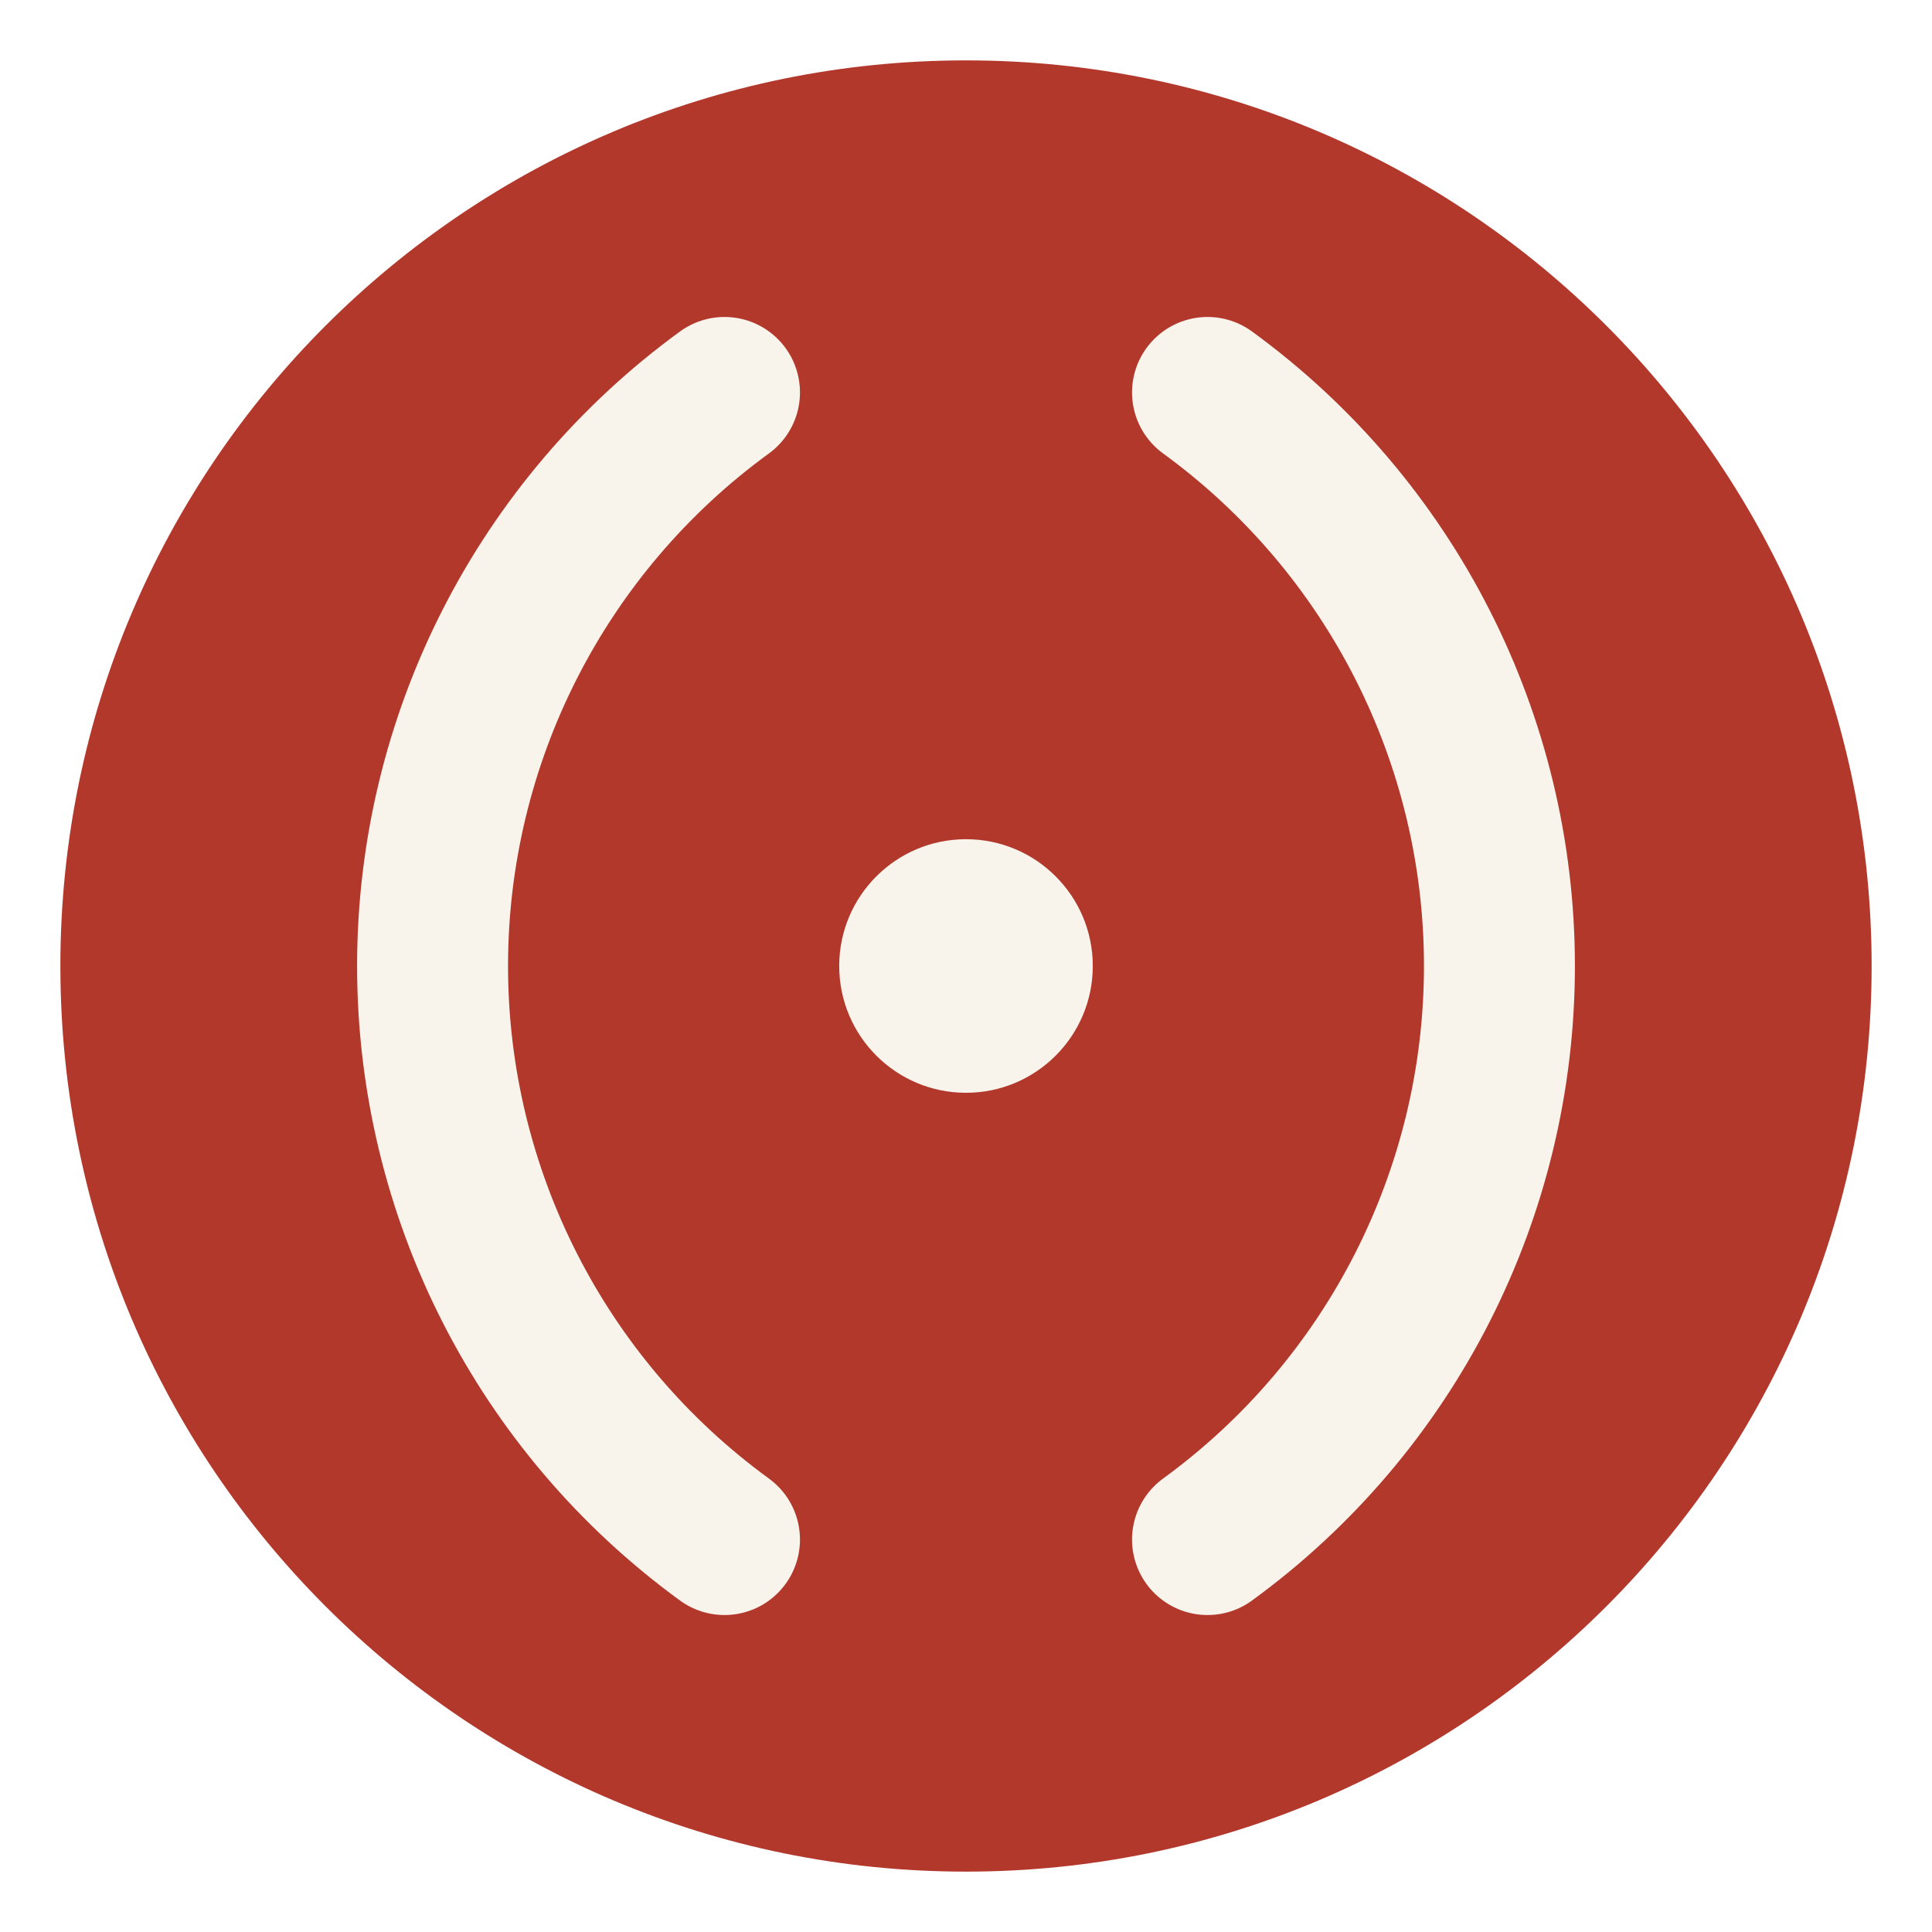
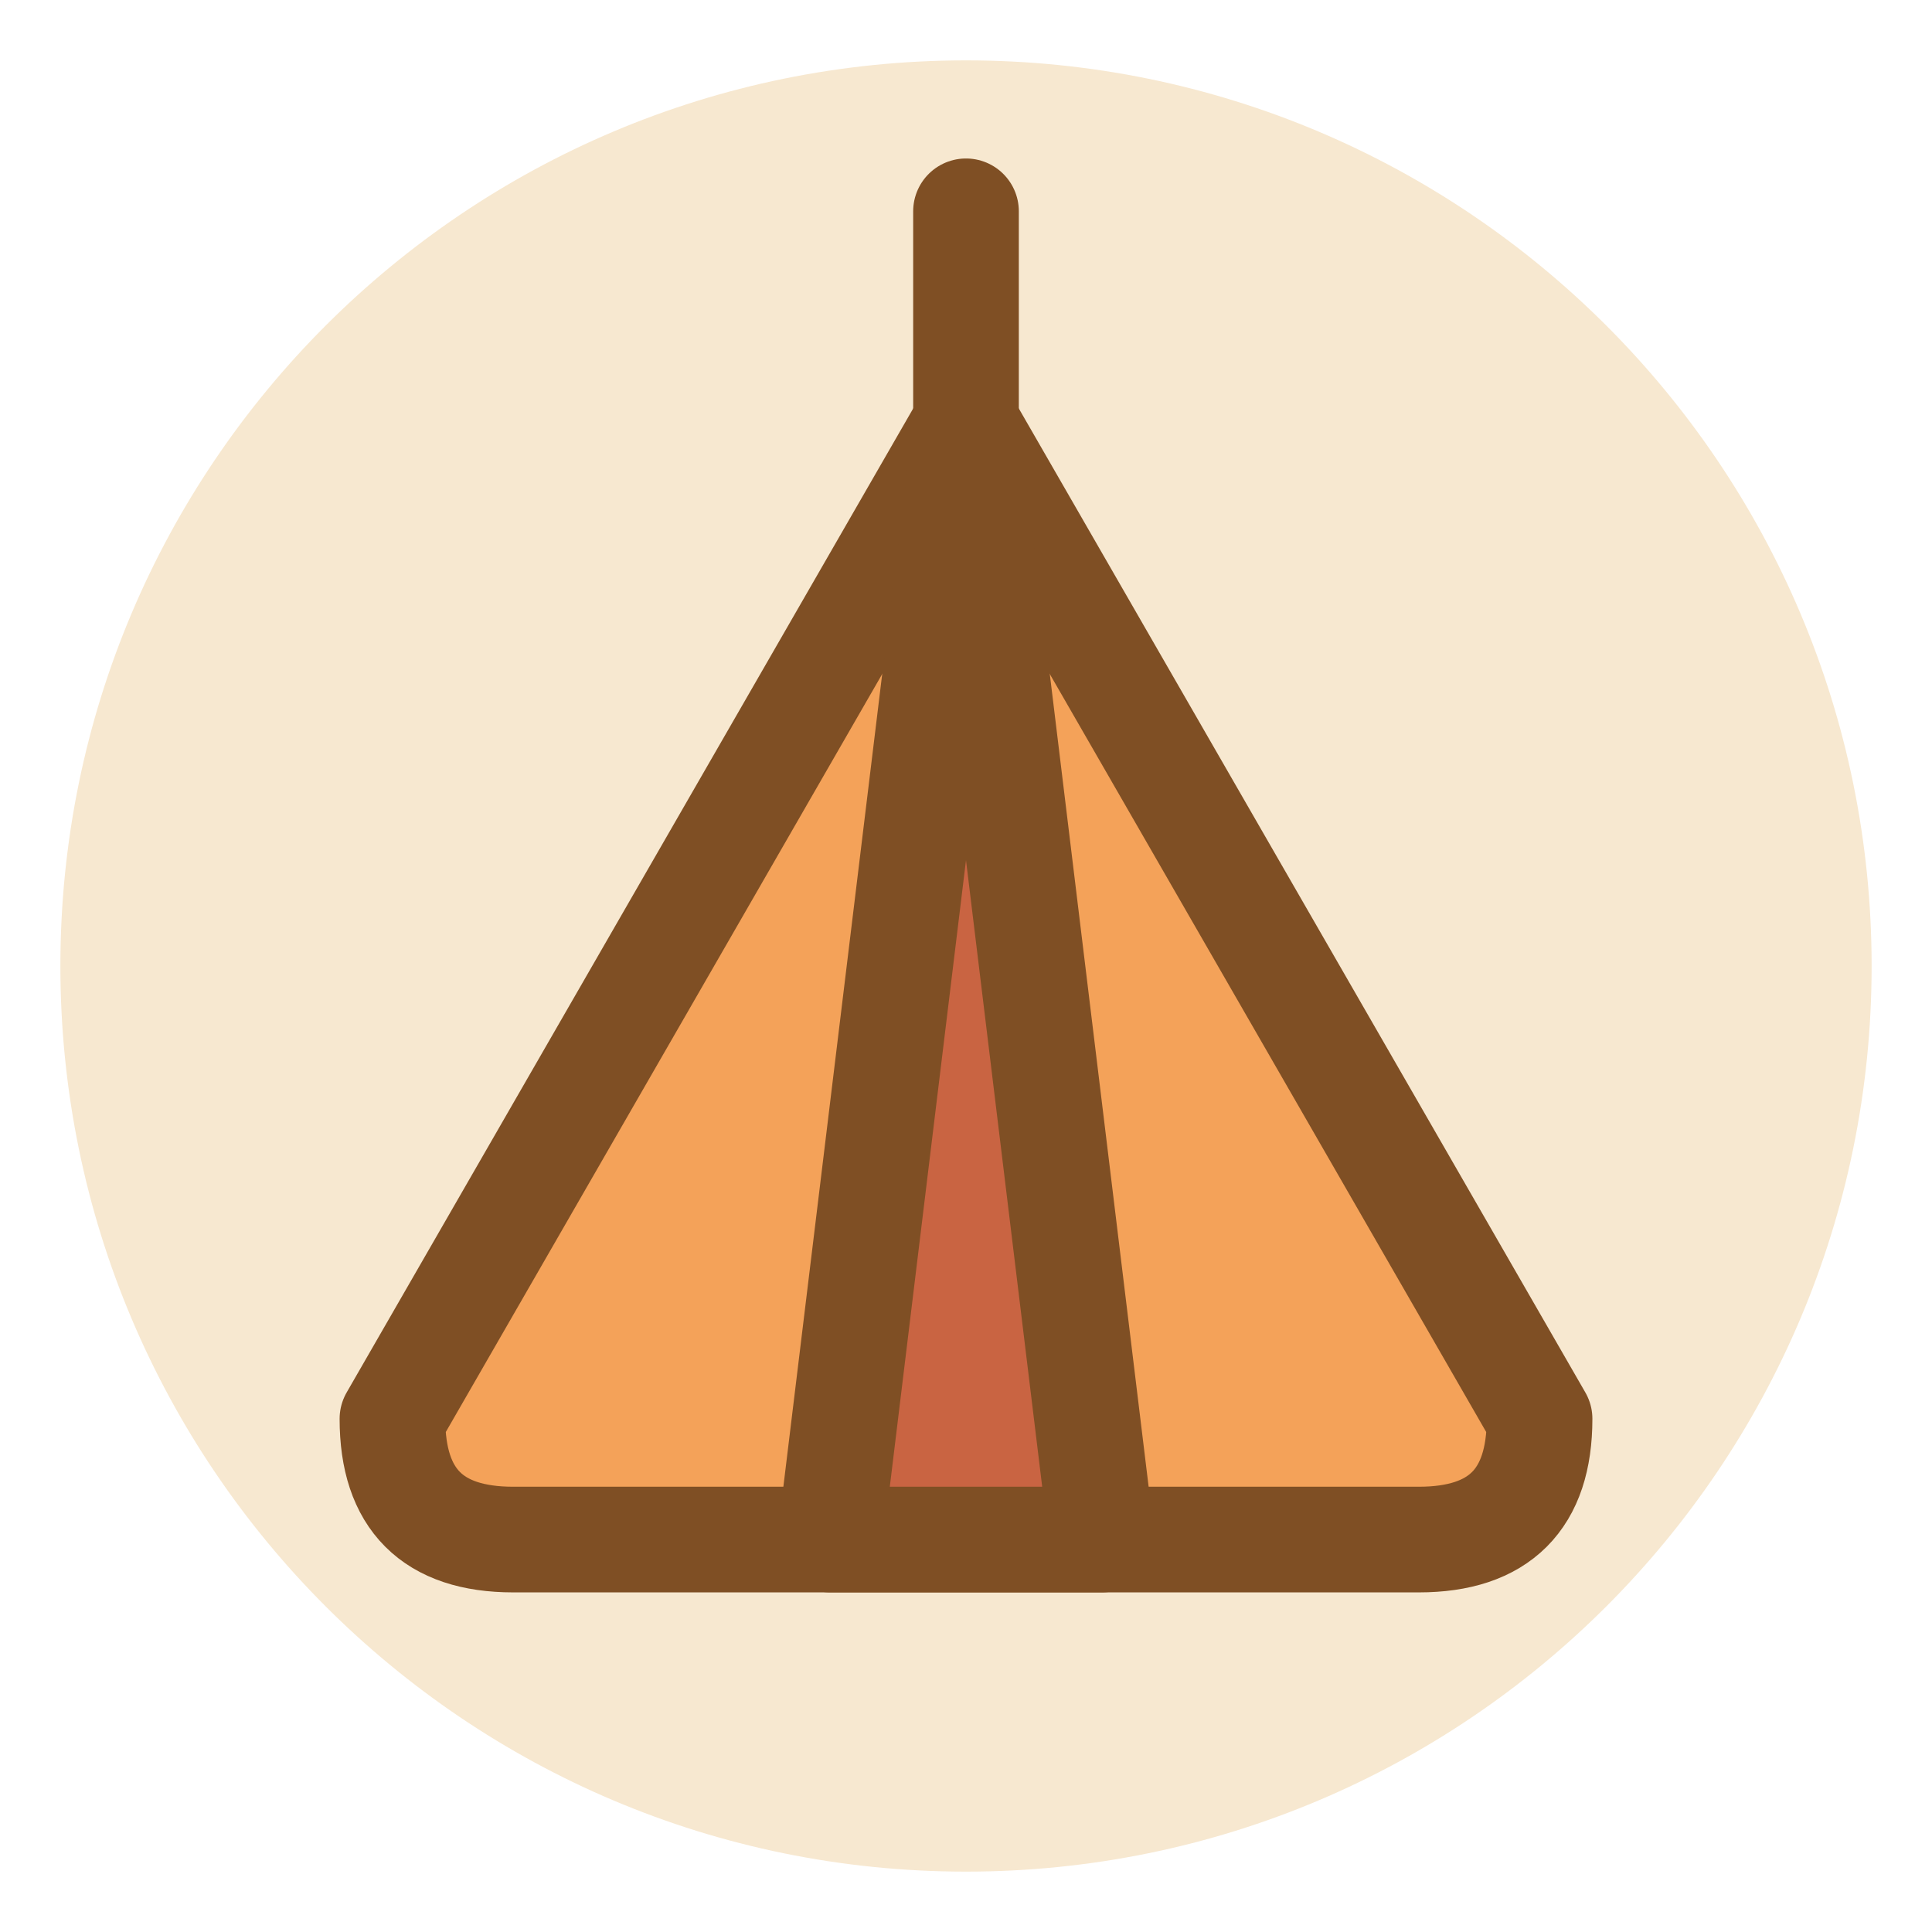
<svg xmlns="http://www.w3.org/2000/svg" viewBox="0 0 64 64">
-   <circle cx="32" cy="32" r="30" fill="#b3382c" />
-   <path d="M24 13 A23.5 23.5 0 0 0 24 51" stroke="#f8f4ec" stroke-width="5" stroke-linecap="round" fill="none" />
-   <path d="M40 13 A23.5 23.5 0 0 1 40 51" stroke="#f8f4ec" stroke-width="5" stroke-linecap="round" fill="none" />
-   <circle cx="32" cy="32" r="4.2" fill="#f8f4ec" />
+   <circle cx="32" cy="32" r="30" fill="#f7e8d0" />
+   <path d="M32 14 L13 47 Q13 51 17 51 L47 51 Q51 51 51 47 Z" fill="#f4a259" stroke="#7f4f24" stroke-width="3.5" stroke-linejoin="round" />
+   <path d="M32 14 L27.5 51 L36.5 51 Z" fill="#c96442" stroke="#7f4f24" stroke-width="3.5" stroke-linejoin="round" />
+   <line x1="32" y1="14" x2="32" y2="7" stroke="#7f4f24" stroke-width="3.5" stroke-linecap="round" />
</svg>
